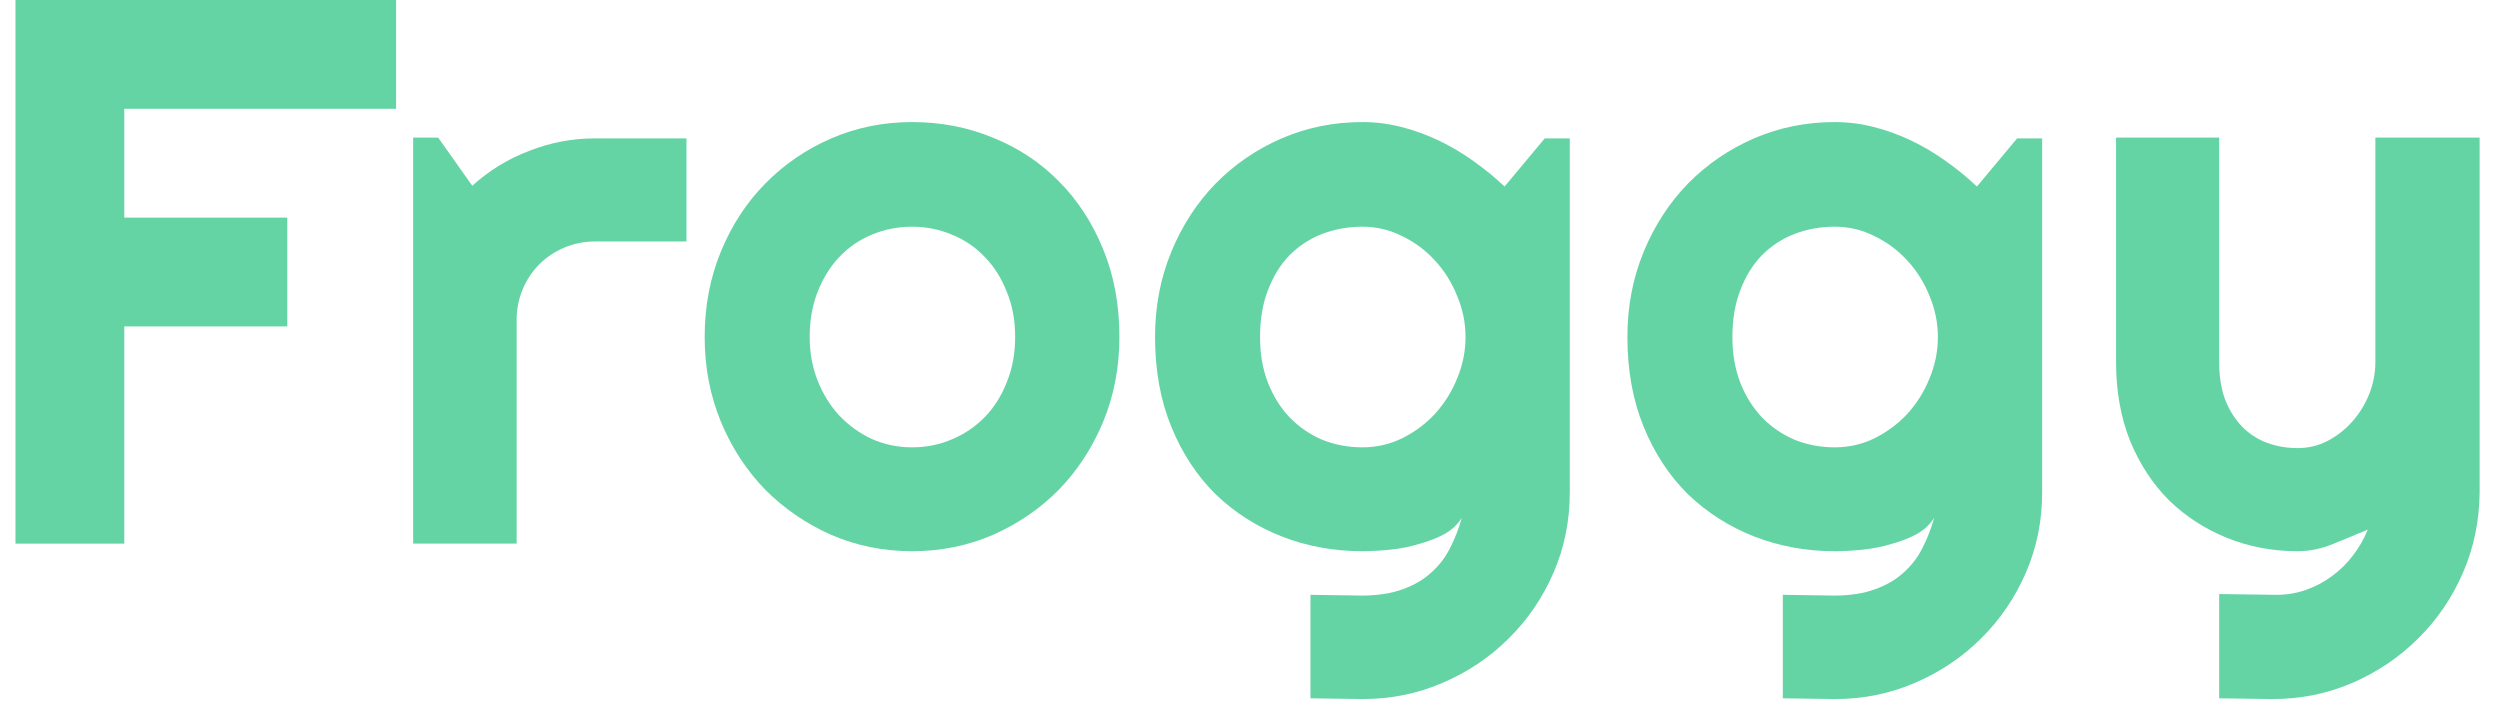
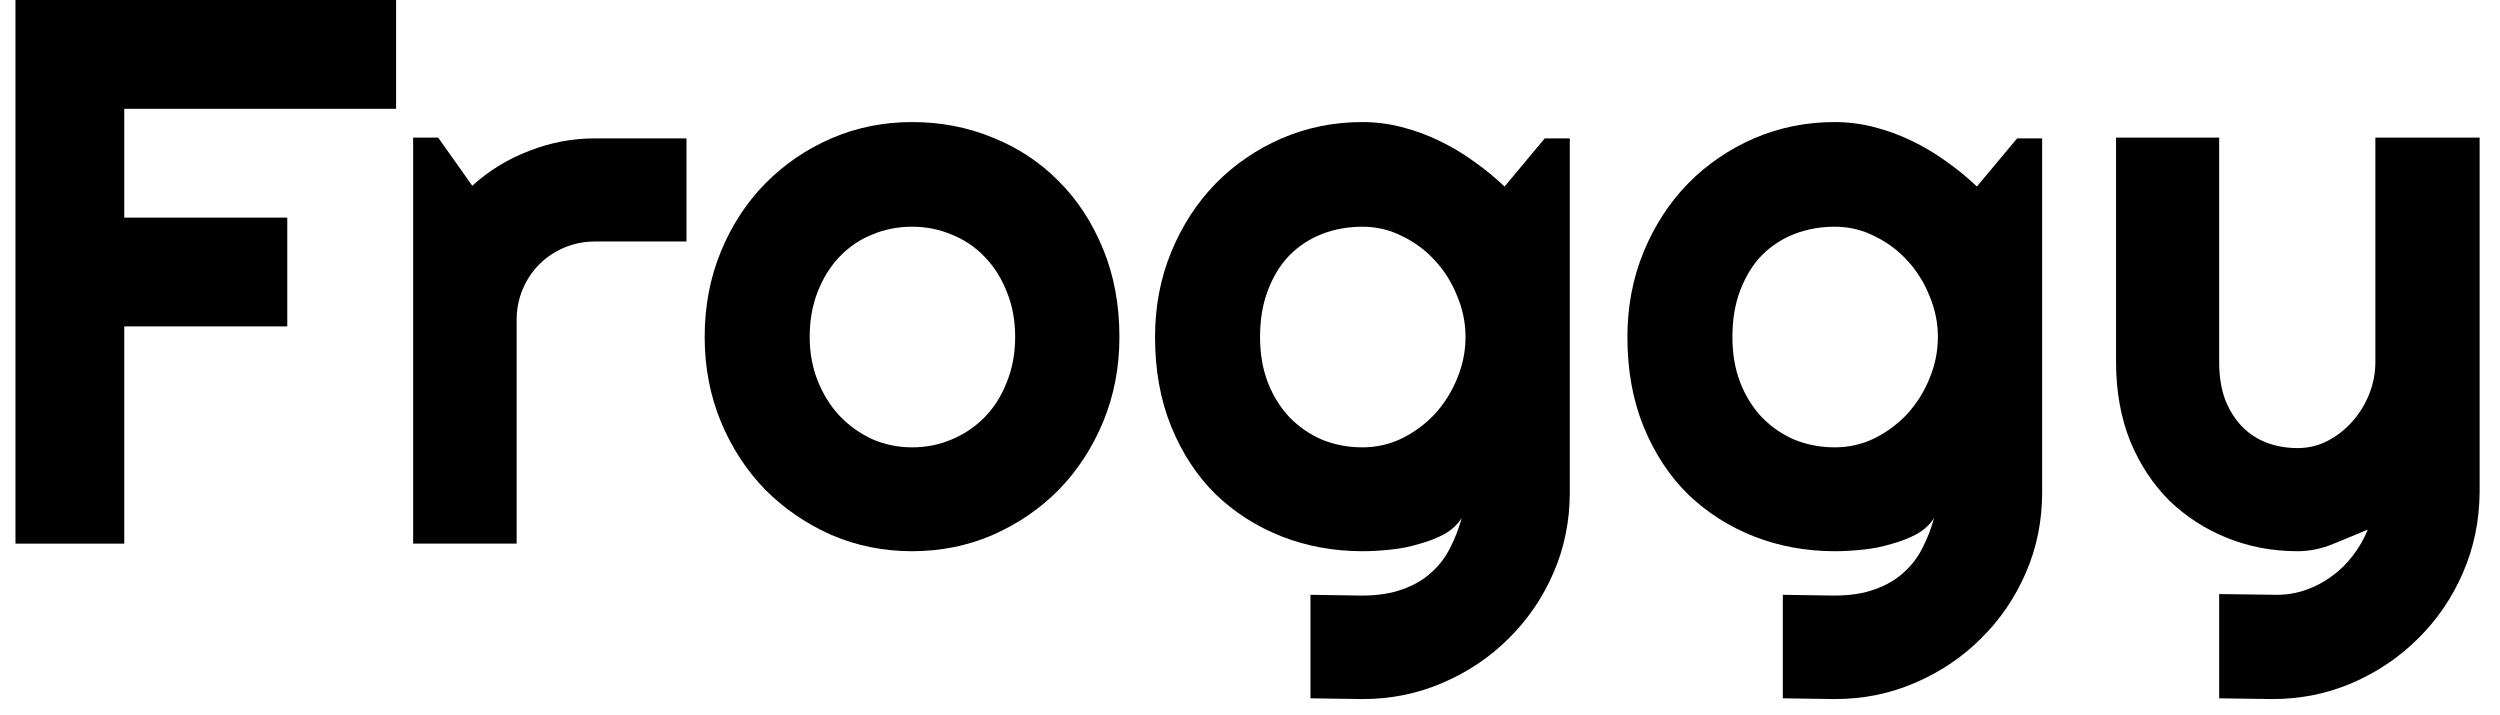
- <svg xmlns="http://www.w3.org/2000/svg" viewBox="0 0 161 46" fill="none">
-   <path d="M8.003 35.01H0.996V0H25.508V7.007H8.003V14.014H18.501V21.02H8.003V35.01Z" fill="#65D4A5" />
-   <path d="M33.272 35.01H26.606V8.862H28.218L30.415 11.963C31.489 10.986 32.71 10.238 34.077 9.717C35.444 9.18 36.86 8.911 38.325 8.911H44.209V15.552H38.325C37.625 15.552 36.966 15.682 36.348 15.942C35.729 16.203 35.192 16.561 34.736 17.017C34.281 17.472 33.922 18.009 33.662 18.628C33.402 19.246 33.272 19.906 33.272 20.605V35.01Z" fill="#65D4A5" />
-   <path d="M72.09 21.704C72.09 23.657 71.74 25.48 71.04 27.173C70.34 28.849 69.388 30.306 68.184 31.543C66.979 32.764 65.563 33.732 63.935 34.448C62.324 35.148 60.591 35.498 58.735 35.498C56.896 35.498 55.163 35.148 53.535 34.448C51.924 33.732 50.508 32.764 49.287 31.543C48.083 30.306 47.13 28.849 46.431 27.173C45.731 25.48 45.381 23.657 45.381 21.704C45.381 19.718 45.731 17.879 46.431 16.186C47.13 14.494 48.083 13.037 49.287 11.816C50.508 10.579 51.924 9.611 53.535 8.911C55.163 8.211 56.896 7.861 58.735 7.861C60.591 7.861 62.324 8.195 63.935 8.862C65.563 9.513 66.979 10.449 68.184 11.67C69.388 12.874 70.34 14.331 71.04 16.04C71.74 17.733 72.09 19.621 72.09 21.704ZM65.376 21.704C65.376 20.63 65.197 19.662 64.839 18.799C64.497 17.92 64.025 17.171 63.423 16.553C62.821 15.918 62.113 15.438 61.299 15.112C60.501 14.771 59.647 14.6 58.735 14.6C57.824 14.6 56.961 14.771 56.148 15.112C55.35 15.438 54.65 15.918 54.048 16.553C53.462 17.171 52.998 17.92 52.656 18.799C52.315 19.662 52.144 20.63 52.144 21.704C52.144 22.713 52.315 23.649 52.656 24.512C52.998 25.374 53.462 26.123 54.048 26.758C54.65 27.393 55.35 27.897 56.148 28.271C56.961 28.63 57.824 28.809 58.735 28.809C59.647 28.809 60.501 28.638 61.299 28.296C62.113 27.954 62.821 27.474 63.423 26.855C64.025 26.237 64.497 25.488 64.839 24.609C65.197 23.73 65.376 22.762 65.376 21.704Z" fill="#65D4A5" />
-   <path d="M94.38 21.704C94.38 20.793 94.201 19.914 93.843 19.067C93.501 18.205 93.029 17.448 92.427 16.797C91.825 16.13 91.117 15.601 90.303 15.21C89.505 14.803 88.651 14.6 87.739 14.6C86.828 14.6 85.965 14.754 85.151 15.063C84.354 15.373 83.654 15.829 83.052 16.431C82.466 17.033 82.002 17.782 81.66 18.677C81.318 19.556 81.147 20.565 81.147 21.704C81.147 22.795 81.318 23.779 81.66 24.658C82.002 25.521 82.466 26.261 83.052 26.88C83.654 27.498 84.354 27.979 85.151 28.32C85.965 28.646 86.828 28.809 87.739 28.809C88.651 28.809 89.505 28.613 90.303 28.223C91.117 27.816 91.825 27.287 92.427 26.636C93.029 25.968 93.501 25.212 93.843 24.365C94.201 23.503 94.38 22.616 94.38 21.704ZM101.094 31.714C101.094 33.553 100.744 35.278 100.044 36.89C99.344 38.501 98.384 39.909 97.163 41.113C95.959 42.318 94.543 43.27 92.915 43.97C91.304 44.67 89.579 45.02 87.739 45.02L84.394 44.971V38.306L87.69 38.355C88.732 38.355 89.619 38.216 90.352 37.94C91.084 37.679 91.703 37.313 92.207 36.841C92.712 36.385 93.11 35.856 93.403 35.254C93.713 34.652 93.957 34.017 94.136 33.35C93.875 33.773 93.501 34.123 93.013 34.399C92.524 34.66 91.979 34.871 91.377 35.034C90.791 35.213 90.172 35.335 89.522 35.4C88.887 35.465 88.293 35.498 87.739 35.498C85.9 35.498 84.167 35.181 82.539 34.546C80.928 33.911 79.512 33.008 78.291 31.836C77.087 30.648 76.134 29.199 75.435 27.49C74.735 25.781 74.385 23.852 74.385 21.704C74.385 19.735 74.735 17.904 75.435 16.211C76.134 14.518 77.087 13.053 78.291 11.816C79.512 10.579 80.928 9.611 82.539 8.911C84.167 8.211 85.9 7.861 87.739 7.861C88.586 7.861 89.424 7.967 90.254 8.179C91.084 8.39 91.89 8.683 92.671 9.058C93.452 9.432 94.193 9.871 94.893 10.376C95.609 10.88 96.276 11.426 96.894 12.012L99.482 8.911H101.094V31.714Z" fill="#65D4A5" />
-   <path d="M124.8 21.704C124.8 20.793 124.621 19.914 124.263 19.067C123.921 18.205 123.449 17.448 122.847 16.797C122.244 16.13 121.536 15.601 120.723 15.21C119.925 14.803 119.071 14.6 118.159 14.6C117.248 14.6 116.385 14.754 115.571 15.063C114.774 15.373 114.074 15.829 113.472 16.431C112.886 17.033 112.422 17.782 112.08 18.677C111.738 19.556 111.567 20.565 111.567 21.704C111.567 22.795 111.738 23.779 112.08 24.658C112.422 25.521 112.886 26.261 113.472 26.88C114.074 27.498 114.774 27.979 115.571 28.32C116.385 28.646 117.248 28.809 118.159 28.809C119.071 28.809 119.925 28.613 120.723 28.223C121.536 27.816 122.244 27.287 122.847 26.636C123.449 25.968 123.921 25.212 124.263 24.365C124.621 23.503 124.8 22.616 124.8 21.704ZM131.514 31.714C131.514 33.553 131.164 35.278 130.464 36.89C129.764 38.501 128.804 39.909 127.583 41.113C126.379 42.318 124.963 43.27 123.335 43.97C121.724 44.67 119.998 45.02 118.159 45.02L114.814 44.971V38.306L118.11 38.355C119.152 38.355 120.039 38.216 120.771 37.94C121.504 37.679 122.122 37.313 122.627 36.841C123.132 36.385 123.53 35.856 123.823 35.254C124.132 34.652 124.377 34.017 124.556 33.35C124.295 33.773 123.921 34.123 123.433 34.399C122.944 34.66 122.399 34.871 121.797 35.034C121.211 35.213 120.592 35.335 119.941 35.4C119.307 35.465 118.713 35.498 118.159 35.498C116.32 35.498 114.587 35.181 112.959 34.546C111.348 33.911 109.932 33.008 108.711 31.836C107.507 30.648 106.554 29.199 105.854 27.49C105.155 25.781 104.805 23.852 104.805 21.704C104.805 19.735 105.155 17.904 105.854 16.211C106.554 14.518 107.507 13.053 108.711 11.816C109.932 10.579 111.348 9.611 112.959 8.911C114.587 8.211 116.32 7.861 118.159 7.861C119.006 7.861 119.844 7.967 120.674 8.179C121.504 8.39 122.31 8.683 123.091 9.058C123.872 9.432 124.613 9.871 125.312 10.376C126.029 10.88 126.696 11.426 127.314 12.012L129.902 8.911H131.514V31.714Z" fill="#65D4A5" />
-   <path d="M142.915 44.971V38.257L146.626 38.306C147.277 38.306 147.904 38.2 148.506 37.988C149.108 37.777 149.661 37.484 150.166 37.109C150.687 36.735 151.143 36.287 151.533 35.767C151.924 35.262 152.241 34.709 152.485 34.106C151.753 34.416 151.004 34.725 150.239 35.034C149.491 35.343 148.734 35.498 147.969 35.498C146.357 35.498 144.844 35.213 143.428 34.644C142.012 34.074 140.767 33.268 139.692 32.227C138.634 31.169 137.796 29.891 137.178 28.394C136.576 26.88 136.274 25.187 136.274 23.315V8.862H142.915V23.315C142.915 24.243 143.045 25.057 143.306 25.757C143.582 26.44 143.949 27.018 144.404 27.49C144.86 27.946 145.389 28.288 145.991 28.516C146.61 28.744 147.269 28.857 147.969 28.857C148.652 28.857 149.295 28.703 149.897 28.394C150.516 28.068 151.053 27.645 151.509 27.124C151.965 26.603 152.323 26.017 152.583 25.366C152.843 24.699 152.974 24.015 152.974 23.315V8.862H159.688V31.714C159.671 33.553 159.313 35.278 158.613 36.89C157.913 38.501 156.953 39.909 155.732 41.113C154.528 42.318 153.12 43.27 151.509 43.97C149.897 44.67 148.172 45.02 146.333 45.02L142.915 44.971Z" fill="#65D4A5" />
+ <svg xmlns="http://www.w3.org/2000/svg" viewBox="0 0 161 46">
+   <path d="M8.003 35.01H0.996V0H25.508V7.007H8.003V14.014H18.501V21.02H8.003V35.01Z" />
+   <path d="M33.272 35.01H26.606V8.862H28.218L30.415 11.963C31.489 10.986 32.71 10.238 34.077 9.717C35.444 9.18 36.86 8.911 38.325 8.911H44.209V15.552H38.325C37.625 15.552 36.966 15.682 36.348 15.942C35.729 16.203 35.192 16.561 34.736 17.017C34.281 17.472 33.922 18.009 33.662 18.628C33.402 19.246 33.272 19.906 33.272 20.605V35.01Z" />
+   <path d="M72.09 21.704C72.09 23.657 71.74 25.48 71.04 27.173C70.34 28.849 69.388 30.306 68.184 31.543C66.979 32.764 65.563 33.732 63.935 34.448C62.324 35.148 60.591 35.498 58.735 35.498C56.896 35.498 55.163 35.148 53.535 34.448C51.924 33.732 50.508 32.764 49.287 31.543C48.083 30.306 47.13 28.849 46.431 27.173C45.731 25.48 45.381 23.657 45.381 21.704C45.381 19.718 45.731 17.879 46.431 16.186C47.13 14.494 48.083 13.037 49.287 11.816C50.508 10.579 51.924 9.611 53.535 8.911C55.163 8.211 56.896 7.861 58.735 7.861C60.591 7.861 62.324 8.195 63.935 8.862C65.563 9.513 66.979 10.449 68.184 11.67C69.388 12.874 70.34 14.331 71.04 16.04C71.74 17.733 72.09 19.621 72.09 21.704ZM65.376 21.704C65.376 20.63 65.197 19.662 64.839 18.799C64.497 17.92 64.025 17.171 63.423 16.553C62.821 15.918 62.113 15.438 61.299 15.112C60.501 14.771 59.647 14.6 58.735 14.6C57.824 14.6 56.961 14.771 56.148 15.112C55.35 15.438 54.65 15.918 54.048 16.553C53.462 17.171 52.998 17.92 52.656 18.799C52.315 19.662 52.144 20.63 52.144 21.704C52.144 22.713 52.315 23.649 52.656 24.512C52.998 25.374 53.462 26.123 54.048 26.758C54.65 27.393 55.35 27.897 56.148 28.271C56.961 28.63 57.824 28.809 58.735 28.809C59.647 28.809 60.501 28.638 61.299 28.296C62.113 27.954 62.821 27.474 63.423 26.855C64.025 26.237 64.497 25.488 64.839 24.609C65.197 23.73 65.376 22.762 65.376 21.704Z" />
+   <path d="M94.38 21.704C94.38 20.793 94.201 19.914 93.843 19.067C93.501 18.205 93.029 17.448 92.427 16.797C91.825 16.13 91.117 15.601 90.303 15.21C89.505 14.803 88.651 14.6 87.739 14.6C86.828 14.6 85.965 14.754 85.151 15.063C84.354 15.373 83.654 15.829 83.052 16.431C82.466 17.033 82.002 17.782 81.66 18.677C81.318 19.556 81.147 20.565 81.147 21.704C81.147 22.795 81.318 23.779 81.66 24.658C82.002 25.521 82.466 26.261 83.052 26.88C83.654 27.498 84.354 27.979 85.151 28.32C85.965 28.646 86.828 28.809 87.739 28.809C88.651 28.809 89.505 28.613 90.303 28.223C91.117 27.816 91.825 27.287 92.427 26.636C93.029 25.968 93.501 25.212 93.843 24.365C94.201 23.503 94.38 22.616 94.38 21.704ZM101.094 31.714C101.094 33.553 100.744 35.278 100.044 36.89C99.344 38.501 98.384 39.909 97.163 41.113C95.959 42.318 94.543 43.27 92.915 43.97C91.304 44.67 89.579 45.02 87.739 45.02L84.394 44.971V38.306L87.69 38.355C88.732 38.355 89.619 38.216 90.352 37.94C91.084 37.679 91.703 37.313 92.207 36.841C92.712 36.385 93.11 35.856 93.403 35.254C93.713 34.652 93.957 34.017 94.136 33.35C93.875 33.773 93.501 34.123 93.013 34.399C92.524 34.66 91.979 34.871 91.377 35.034C90.791 35.213 90.172 35.335 89.522 35.4C88.887 35.465 88.293 35.498 87.739 35.498C85.9 35.498 84.167 35.181 82.539 34.546C80.928 33.911 79.512 33.008 78.291 31.836C77.087 30.648 76.134 29.199 75.435 27.49C74.735 25.781 74.385 23.852 74.385 21.704C74.385 19.735 74.735 17.904 75.435 16.211C76.134 14.518 77.087 13.053 78.291 11.816C79.512 10.579 80.928 9.611 82.539 8.911C84.167 8.211 85.9 7.861 87.739 7.861C88.586 7.861 89.424 7.967 90.254 8.179C91.084 8.39 91.89 8.683 92.671 9.058C93.452 9.432 94.193 9.871 94.893 10.376C95.609 10.88 96.276 11.426 96.894 12.012L99.482 8.911H101.094V31.714Z" />
+   <path d="M124.8 21.704C124.8 20.793 124.621 19.914 124.263 19.067C123.921 18.205 123.449 17.448 122.847 16.797C122.244 16.13 121.536 15.601 120.723 15.21C119.925 14.803 119.071 14.6 118.159 14.6C117.248 14.6 116.385 14.754 115.571 15.063C114.774 15.373 114.074 15.829 113.472 16.431C112.886 17.033 112.422 17.782 112.08 18.677C111.738 19.556 111.567 20.565 111.567 21.704C111.567 22.795 111.738 23.779 112.08 24.658C112.422 25.521 112.886 26.261 113.472 26.88C114.074 27.498 114.774 27.979 115.571 28.32C116.385 28.646 117.248 28.809 118.159 28.809C119.071 28.809 119.925 28.613 120.723 28.223C121.536 27.816 122.244 27.287 122.847 26.636C123.449 25.968 123.921 25.212 124.263 24.365C124.621 23.503 124.8 22.616 124.8 21.704ZM131.514 31.714C131.514 33.553 131.164 35.278 130.464 36.89C129.764 38.501 128.804 39.909 127.583 41.113C126.379 42.318 124.963 43.27 123.335 43.97C121.724 44.67 119.998 45.02 118.159 45.02L114.814 44.971V38.306L118.11 38.355C119.152 38.355 120.039 38.216 120.771 37.94C121.504 37.679 122.122 37.313 122.627 36.841C123.132 36.385 123.53 35.856 123.823 35.254C124.132 34.652 124.377 34.017 124.556 33.35C124.295 33.773 123.921 34.123 123.433 34.399C122.944 34.66 122.399 34.871 121.797 35.034C121.211 35.213 120.592 35.335 119.941 35.4C119.307 35.465 118.713 35.498 118.159 35.498C116.32 35.498 114.587 35.181 112.959 34.546C111.348 33.911 109.932 33.008 108.711 31.836C107.507 30.648 106.554 29.199 105.854 27.49C105.155 25.781 104.805 23.852 104.805 21.704C104.805 19.735 105.155 17.904 105.854 16.211C106.554 14.518 107.507 13.053 108.711 11.816C109.932 10.579 111.348 9.611 112.959 8.911C114.587 8.211 116.32 7.861 118.159 7.861C119.006 7.861 119.844 7.967 120.674 8.179C121.504 8.39 122.31 8.683 123.091 9.058C123.872 9.432 124.613 9.871 125.312 10.376C126.029 10.88 126.696 11.426 127.314 12.012L129.902 8.911H131.514V31.714Z" />
+   <path d="M142.915 44.971V38.257L146.626 38.306C147.277 38.306 147.904 38.2 148.506 37.988C149.108 37.777 149.661 37.484 150.166 37.109C150.687 36.735 151.143 36.287 151.533 35.767C151.924 35.262 152.241 34.709 152.485 34.106C151.753 34.416 151.004 34.725 150.239 35.034C149.491 35.343 148.734 35.498 147.969 35.498C146.357 35.498 144.844 35.213 143.428 34.644C142.012 34.074 140.767 33.268 139.692 32.227C138.634 31.169 137.796 29.891 137.178 28.394C136.576 26.88 136.274 25.187 136.274 23.315V8.862H142.915V23.315C142.915 24.243 143.045 25.057 143.306 25.757C143.582 26.44 143.949 27.018 144.404 27.49C144.86 27.946 145.389 28.288 145.991 28.516C146.61 28.744 147.269 28.857 147.969 28.857C148.652 28.857 149.295 28.703 149.897 28.394C150.516 28.068 151.053 27.645 151.509 27.124C151.965 26.603 152.323 26.017 152.583 25.366C152.843 24.699 152.974 24.015 152.974 23.315V8.862H159.688V31.714C159.671 33.553 159.313 35.278 158.613 36.89C157.913 38.501 156.953 39.909 155.732 41.113C154.528 42.318 153.12 43.27 151.509 43.97C149.897 44.67 148.172 45.02 146.333 45.02L142.915 44.971Z" />
</svg>
